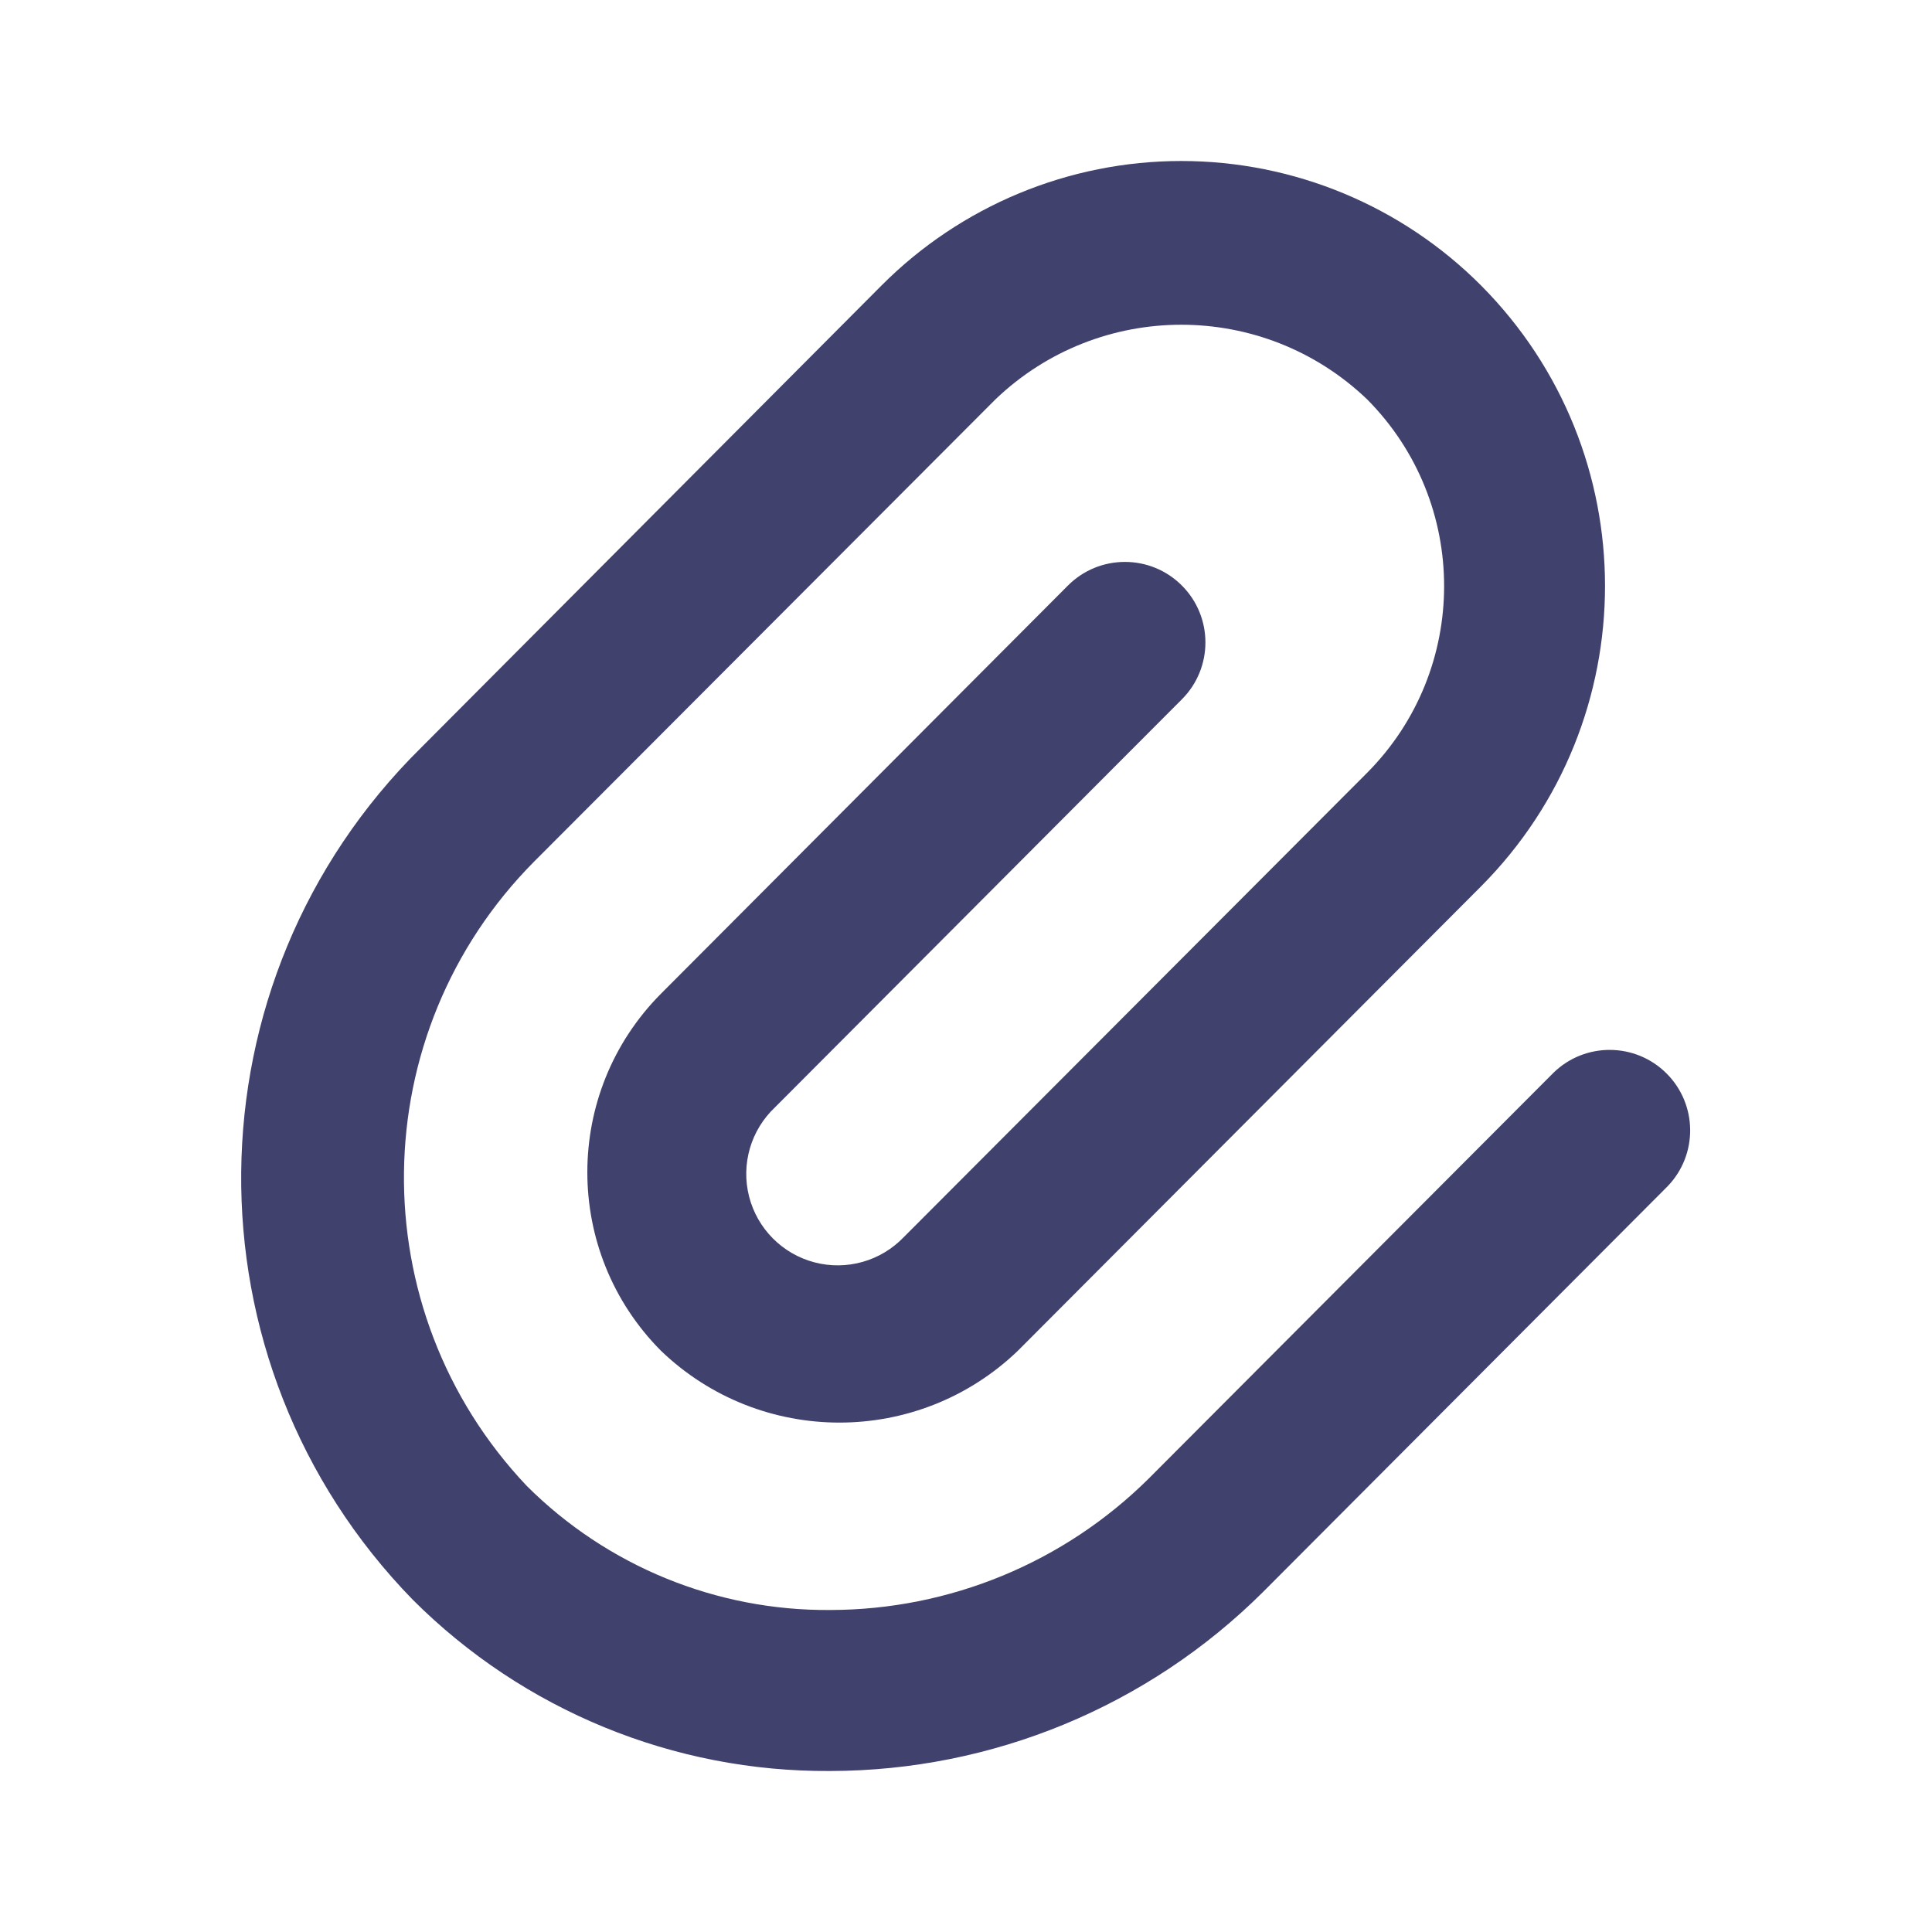
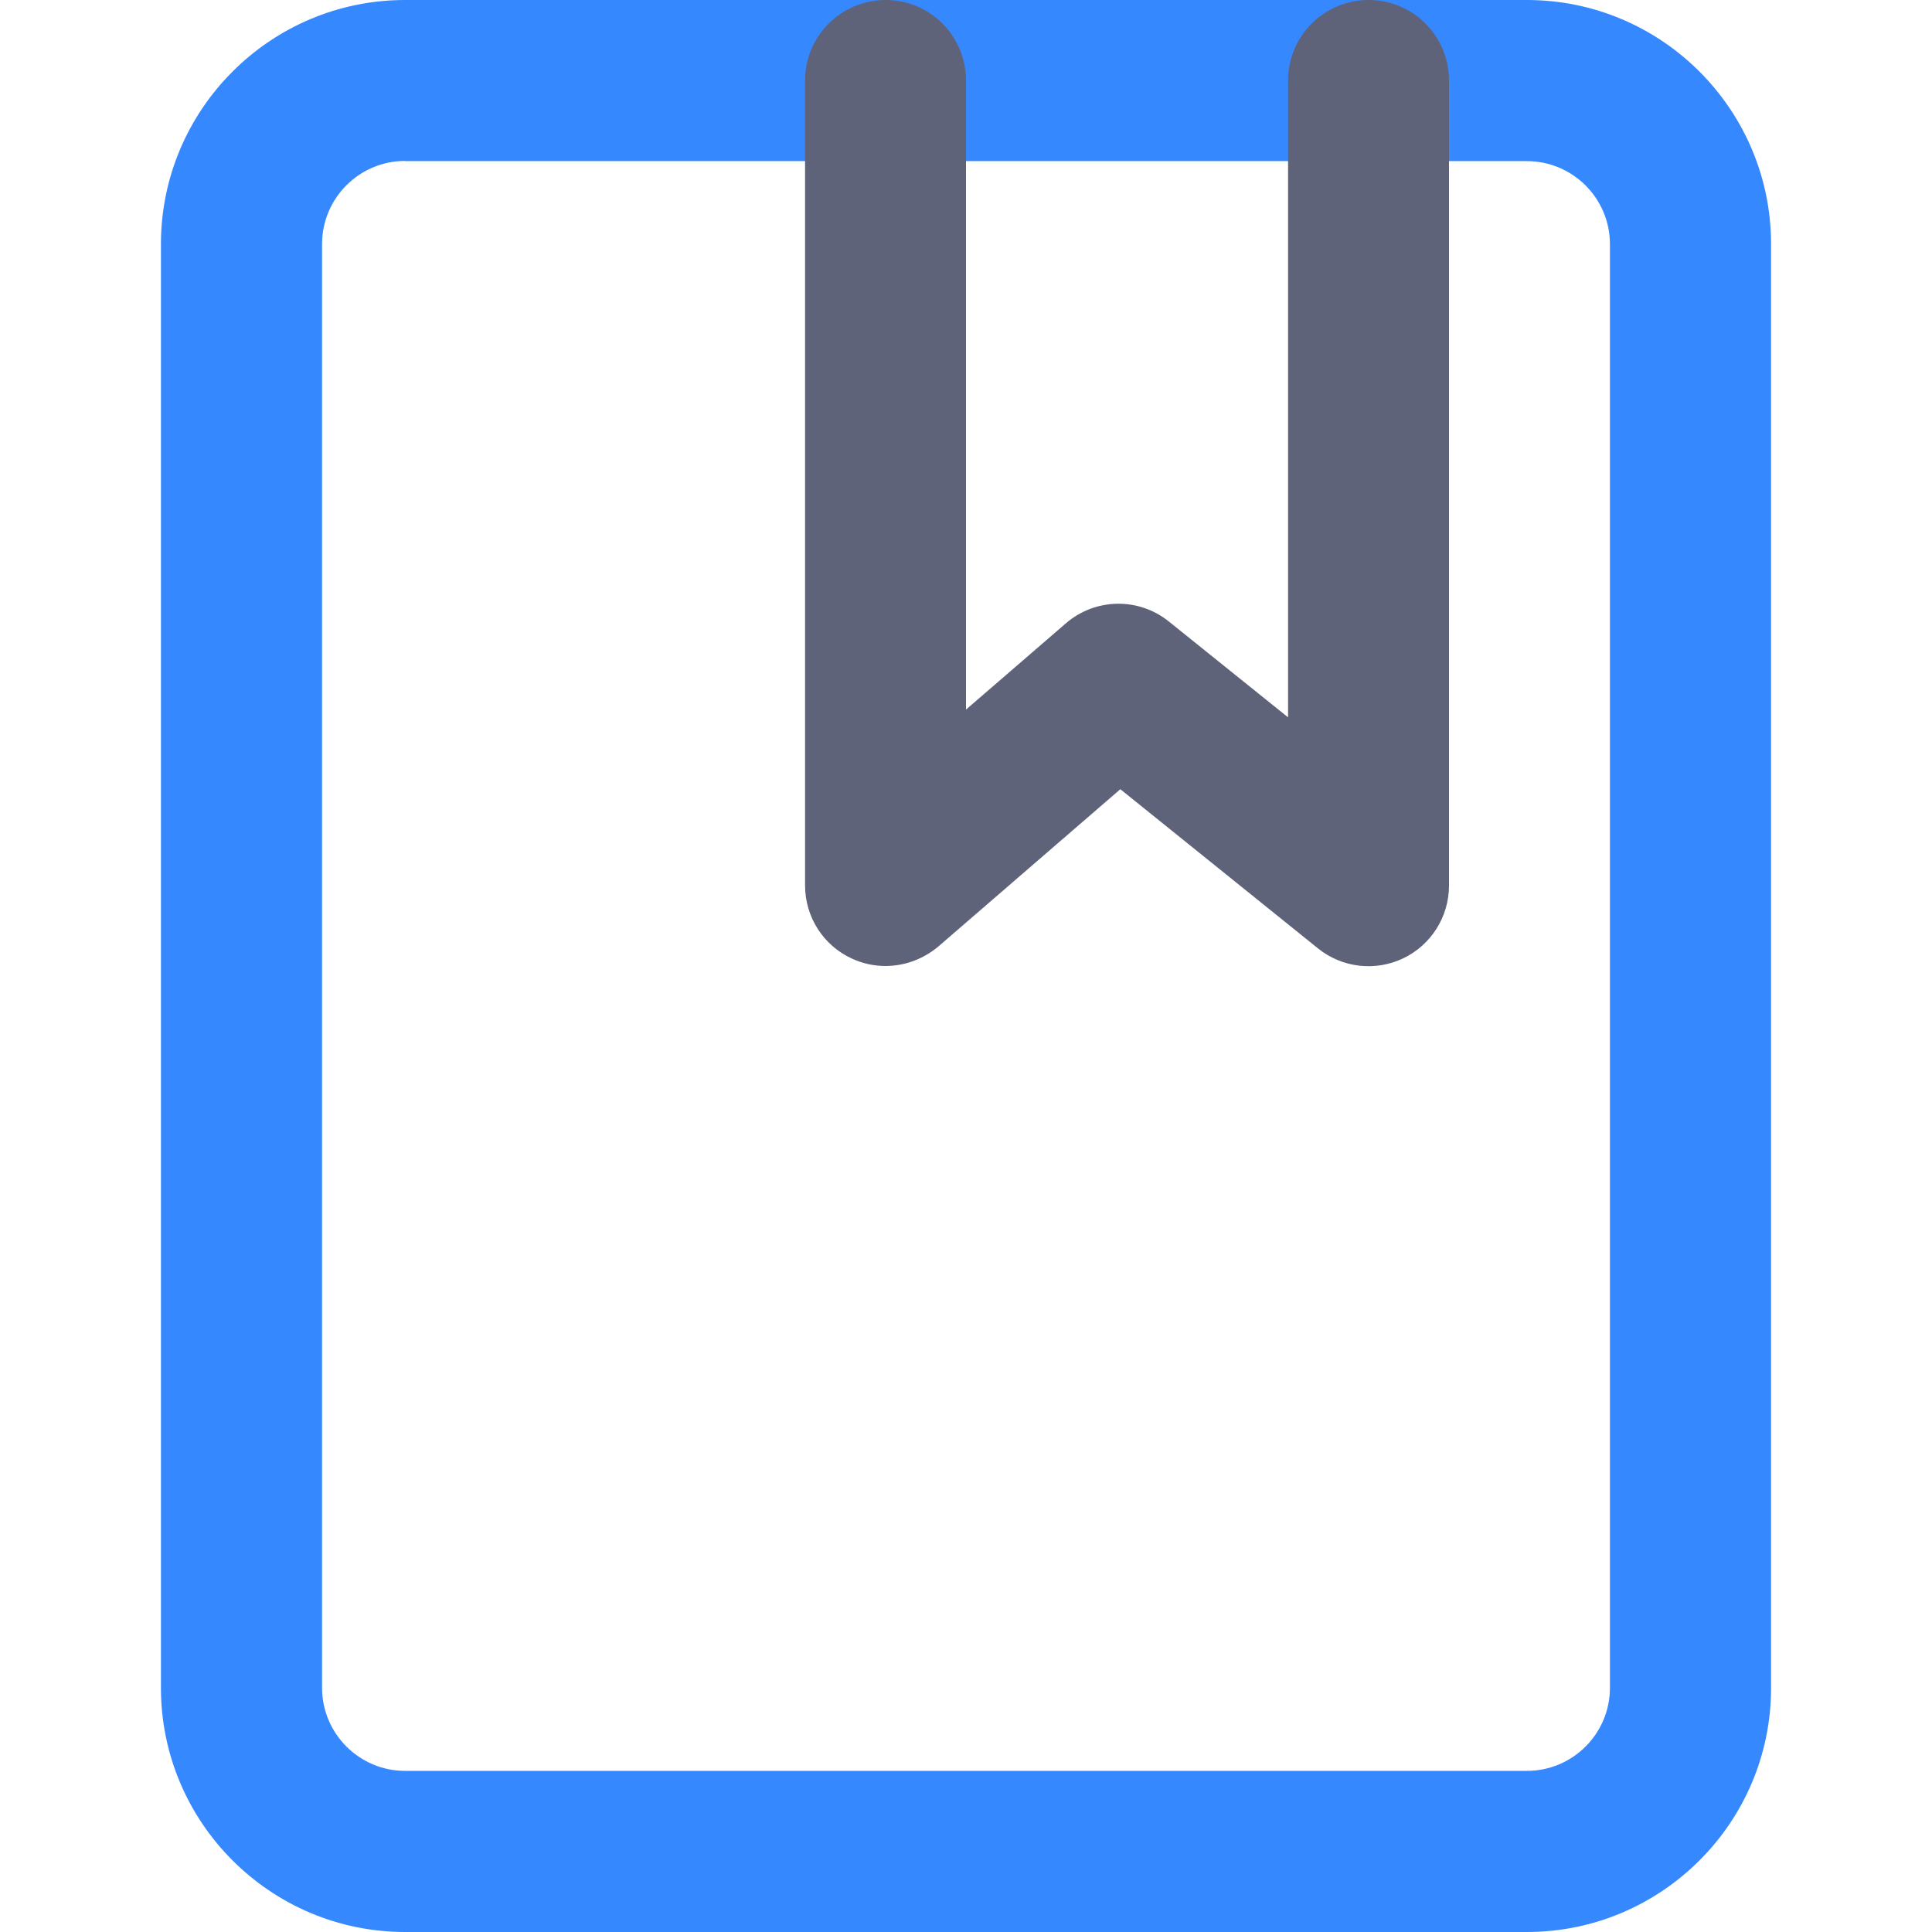
- <svg xmlns="http://www.w3.org/2000/svg" width="800px" height="800px" viewBox="0 0 24 24" id="magicoon-Filled">
-   <defs>
-     <style>.cls-1{fill:#41416e;}</style>
-   </defs>
-   <g id="paperclip-Filled">
-     <path id="paperclip-Filled-2" data-name="paperclip-Filled" class="cls-1" d="M20.716,14.736l-5.028,5.042A7.638,7.638,0,0,1,10.313,22h0a7.264,7.264,0,0,1-5.185-2.127,7.507,7.507,0,0,1,.1-10.582L10.95,3.547a5.257,5.257,0,0,1,7.449,0,5.293,5.293,0,0,1,0,7.463l-5.755,5.77a3.2,3.2,0,0,1-4.433,0,3.146,3.146,0,0,1,0-4.436l5.055-5.07a1,1,0,1,1,1.416,1.413L9.627,13.756a1.136,1.136,0,1,0,1.6,1.612L16.983,9.6a3.291,3.291,0,0,0,0-4.639,3.338,3.338,0,0,0-4.617,0L6.638,10.7a5.572,5.572,0,0,0-.095,7.758A5.278,5.278,0,0,0,10.312,20h0a5.628,5.628,0,0,0,3.959-1.634L19.3,13.324a1,1,0,0,1,1.416,1.412Z" />
-   </g>
+ <svg xmlns="http://www.w3.org/2000/svg" width="800px" height="800px" viewBox="0 0 1024 1024" class="icon" version="1.1">
+   <path d="M809.3 1024H214.7c-71.3 0-129.4-58-129.4-129.4V129.4C85.3 58 143.4 0 214.7 0h594.6c71.3 0 129.4 58 129.4 129.4v765.3c0 71.3-58.1 129.3-129.4 129.3zM214.7 85.3c-24.3 0-44 19.8-44 44v765.3c0 24.3 19.8 44 44 44h594.6c24.3 0 44-19.8 44-44V129.4c0-24.3-19.8-44-44-44H214.7z" fill="#3688FF" />
+   <path d="M469.3 512c-6 0-12.1-1.3-17.7-3.9-15.2-6.9-24.9-22.1-24.9-38.8V42.7c0-23.6 19.1-42.7 42.7-42.7S512 19.1 512 42.7v333.4l52.9-45.7c15.6-13.5 38.6-13.9 54.6-1l63.2 50.8V42.7c0-23.6 19.1-42.7 42.7-42.7S768 19.1 768 42.7v426.7c0 16.4-9.4 31.4-24.2 38.5s-32.4 5.1-45.2-5.2l-104.8-84.4-96.5 83.4c-8 6.7-17.9 10.3-28 10.3z" fill="#5F6379" />
</svg>
